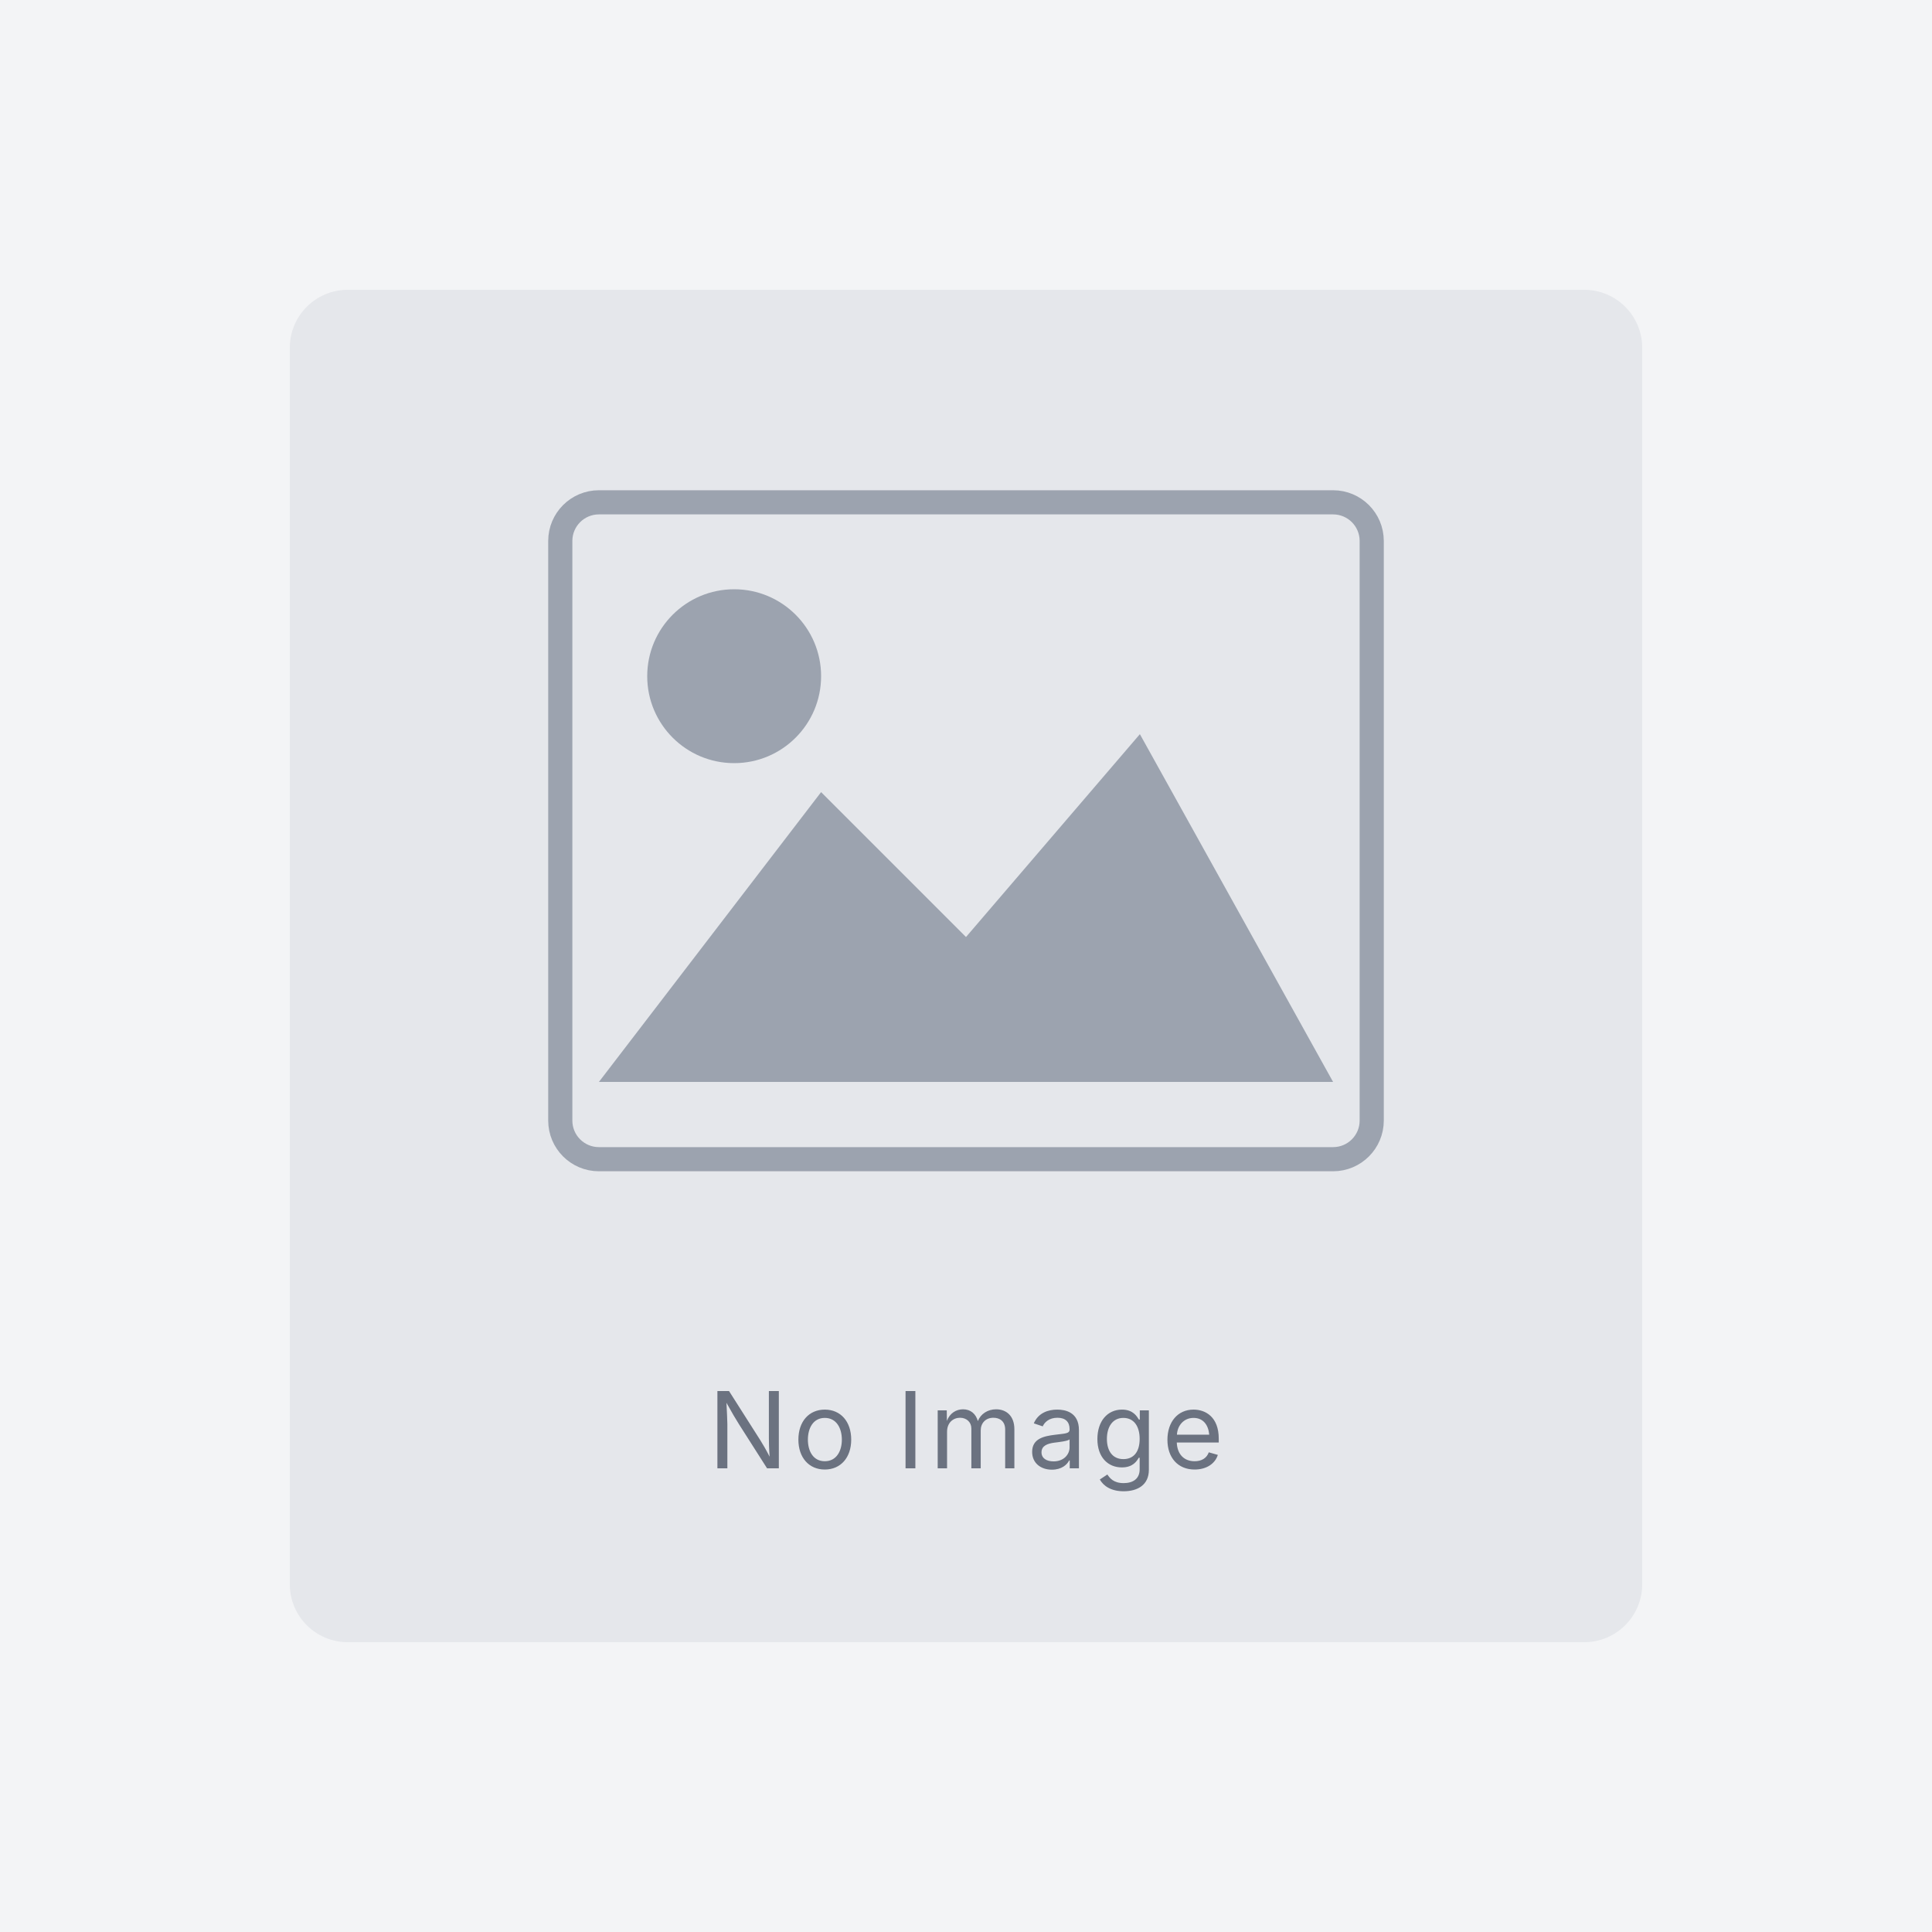
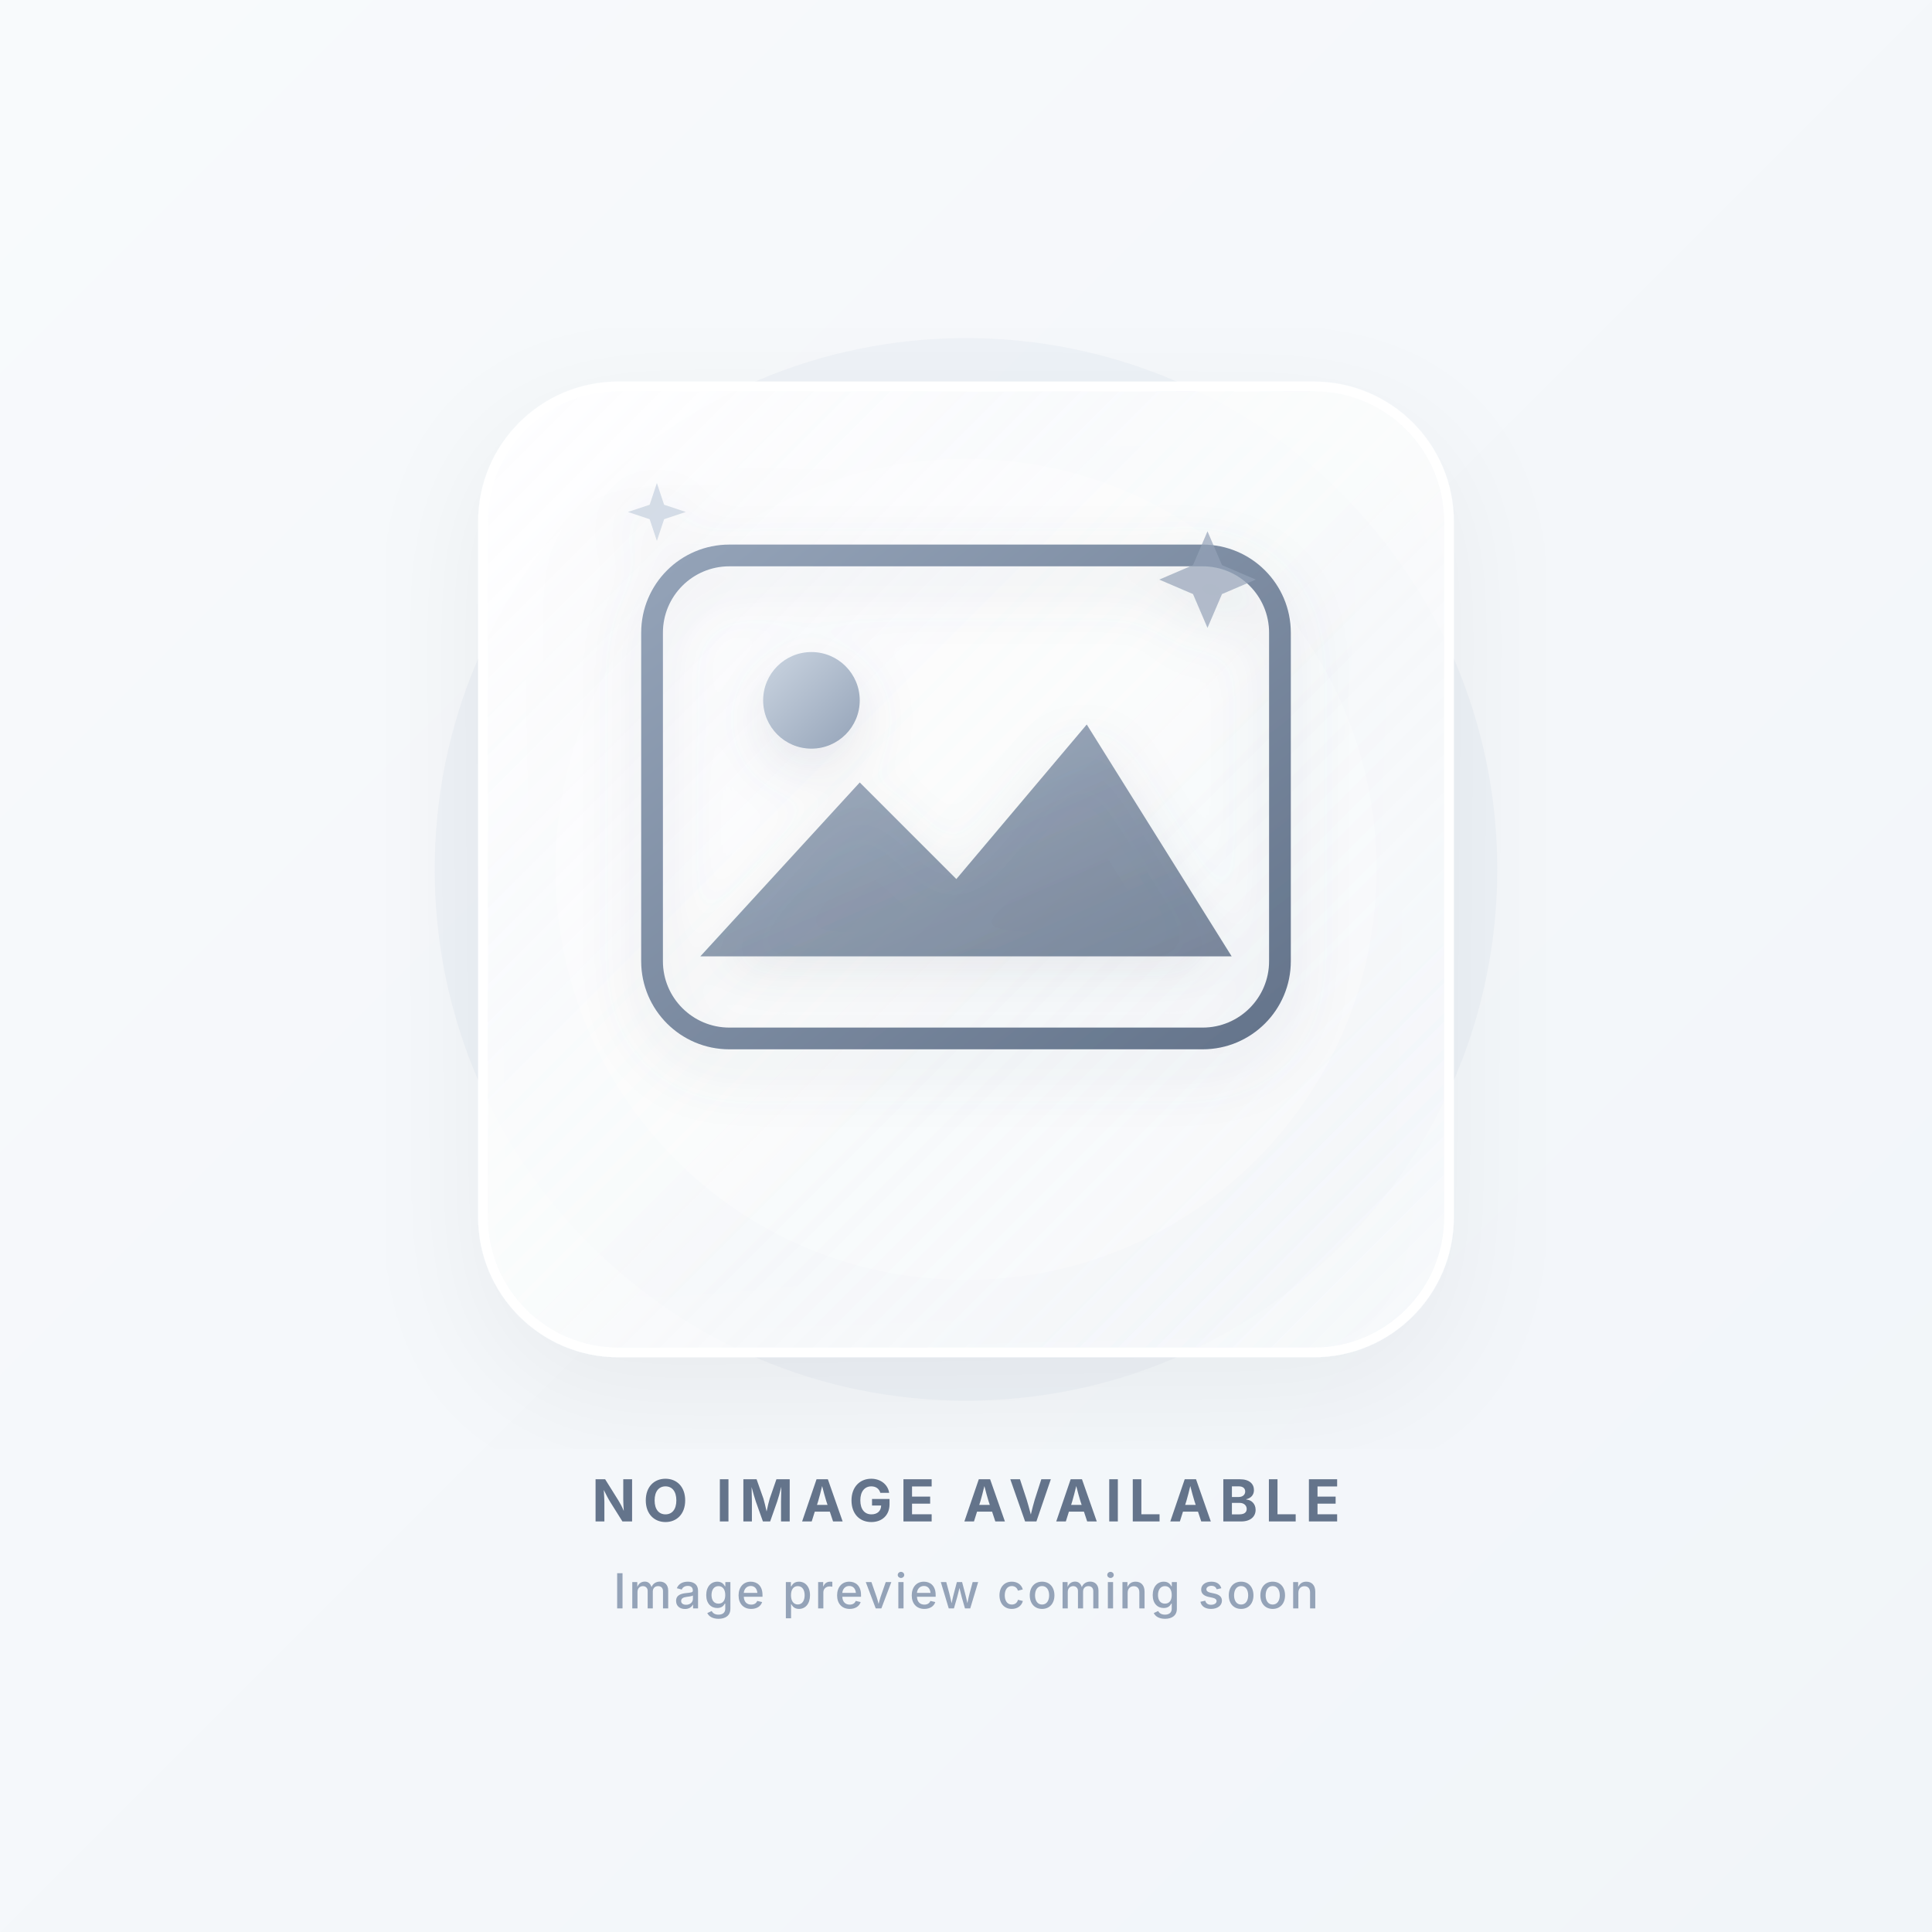
- <svg xmlns="http://www.w3.org/2000/svg" viewBox="0 0 200 200" width="200" height="200">
-   <rect width="200" height="200" fill="#f3f4f6" />
-   <rect x="30" y="30" width="140" height="140" rx="6" fill="#e5e7eb" />
-   <rect x="58" y="52" width="84" height="68" rx="4" fill="none" stroke="#9ca3af" stroke-width="2.5" />
-   <circle cx="76" cy="70" r="9" fill="#9ca3af" />
-   <path d="M62 112 L85 82 L100 97 L118 76 L138 112 Z" fill="#9ca3af" />
-   <text x="100" y="152" text-anchor="middle" font-family="-apple-system, BlinkMacSystemFont, sans-serif" font-size="11" fill="#6b7280" letter-spacing="0.5">No Image</text>
+ <svg xmlns="http://www.w3.org/2000/svg" viewBox="0 0 400 400" width="100%" height="100%">
+   <defs>
+     <linearGradient id="bgGrad" x1="0%" y1="0%" x2="100%" y2="100%">
+       <stop offset="0%" stop-color="#f8fafc" />
+       <stop offset="100%" stop-color="#f1f5f9" />
+     </linearGradient>
+     <linearGradient id="cardGrad" x1="0%" y1="0%" x2="100%" y2="100%">
+       <stop offset="0%" stop-color="#ffffff" stop-opacity="0.9" />
+       <stop offset="100%" stop-color="#f8fafc" stop-opacity="0.7" />
+     </linearGradient>
+     <linearGradient id="primaryGrad" x1="0%" y1="0%" x2="100%" y2="100%">
+       <stop offset="0%" stop-color="#94a3b8" />
+       <stop offset="100%" stop-color="#64748b" />
+     </linearGradient>
+     <linearGradient id="iconGrad" x1="0%" y1="0%" x2="100%" y2="100%">
+       <stop offset="0%" stop-color="#cbd5e1" />
+       <stop offset="100%" stop-color="#94a3b8" />
+     </linearGradient>
+     <filter id="softShadow" x="-10%" y="-10%" width="120%" height="120%">
+       <feDropShadow dx="0" dy="8" stdDeviation="12" flood-color="#0f172a" flood-opacity="0.06" />
+     </filter>
+     <filter id="iconGlow" x="-20%" y="-20%" width="140%" height="140%">
+       <feDropShadow dx="0" dy="4" stdDeviation="6" flood-color="#64748b" flood-opacity="0.15" />
+     </filter>
+   </defs>
+   <rect width="400" height="400" rx="0" fill="url(#bgGrad)" />
+   <circle cx="200" cy="180" r="110" fill="#e2e8f0" opacity="0.4" />
+   <circle cx="200" cy="180" r="85" fill="#ffffff" opacity="0.6" />
+   <g filter="url(#softShadow)">
+     <rect x="100" y="80" width="200" height="200" rx="28" fill="url(#cardGrad)" stroke="#ffffff" stroke-width="2" />
+   </g>
+   <g filter="url(#iconGlow)">
+     <rect x="135" y="115" width="130" height="100" rx="16" fill="none" stroke="url(#primaryGrad)" stroke-width="4.5" stroke-linecap="round" stroke-linejoin="round" />
+     <circle cx="168" cy="145" r="10" fill="url(#iconGrad)" />
+     <path d="M145 198 L178 162 L198 182 L225 150 L255 198 Z" fill="url(#primaryGrad)" opacity="0.85" />
+     <path d="M250 110 L253 117 L260 120 L253 123 L250 130 L247 123 L240 120 L247 117 Z" fill="#94a3b8" opacity="0.7" />
+     <path d="M136 100 L137.5 104.5 L142 106 L137.5 107.5 L136 112 L134.5 107.5 L130 106 L134.5 104.5 Z" fill="#cbd5e1" opacity="0.8" />
+   </g>
+   <text x="200" y="315" text-anchor="middle" font-family="Inter, -apple-system, BlinkMacSystemFont, 'Segoe UI', Roboto, sans-serif" font-size="12" font-weight="700" fill="#64748b" letter-spacing="1.5">
+     NO IMAGE AVAILABLE
+   </text>
+   <text x="200" y="333" text-anchor="middle" font-family="Inter, -apple-system, BlinkMacSystemFont, 'Segoe UI', Roboto, sans-serif" font-size="10" font-weight="500" fill="#94a3b8" letter-spacing="0.5">
+     Image preview coming soon
+   </text>
</svg>
